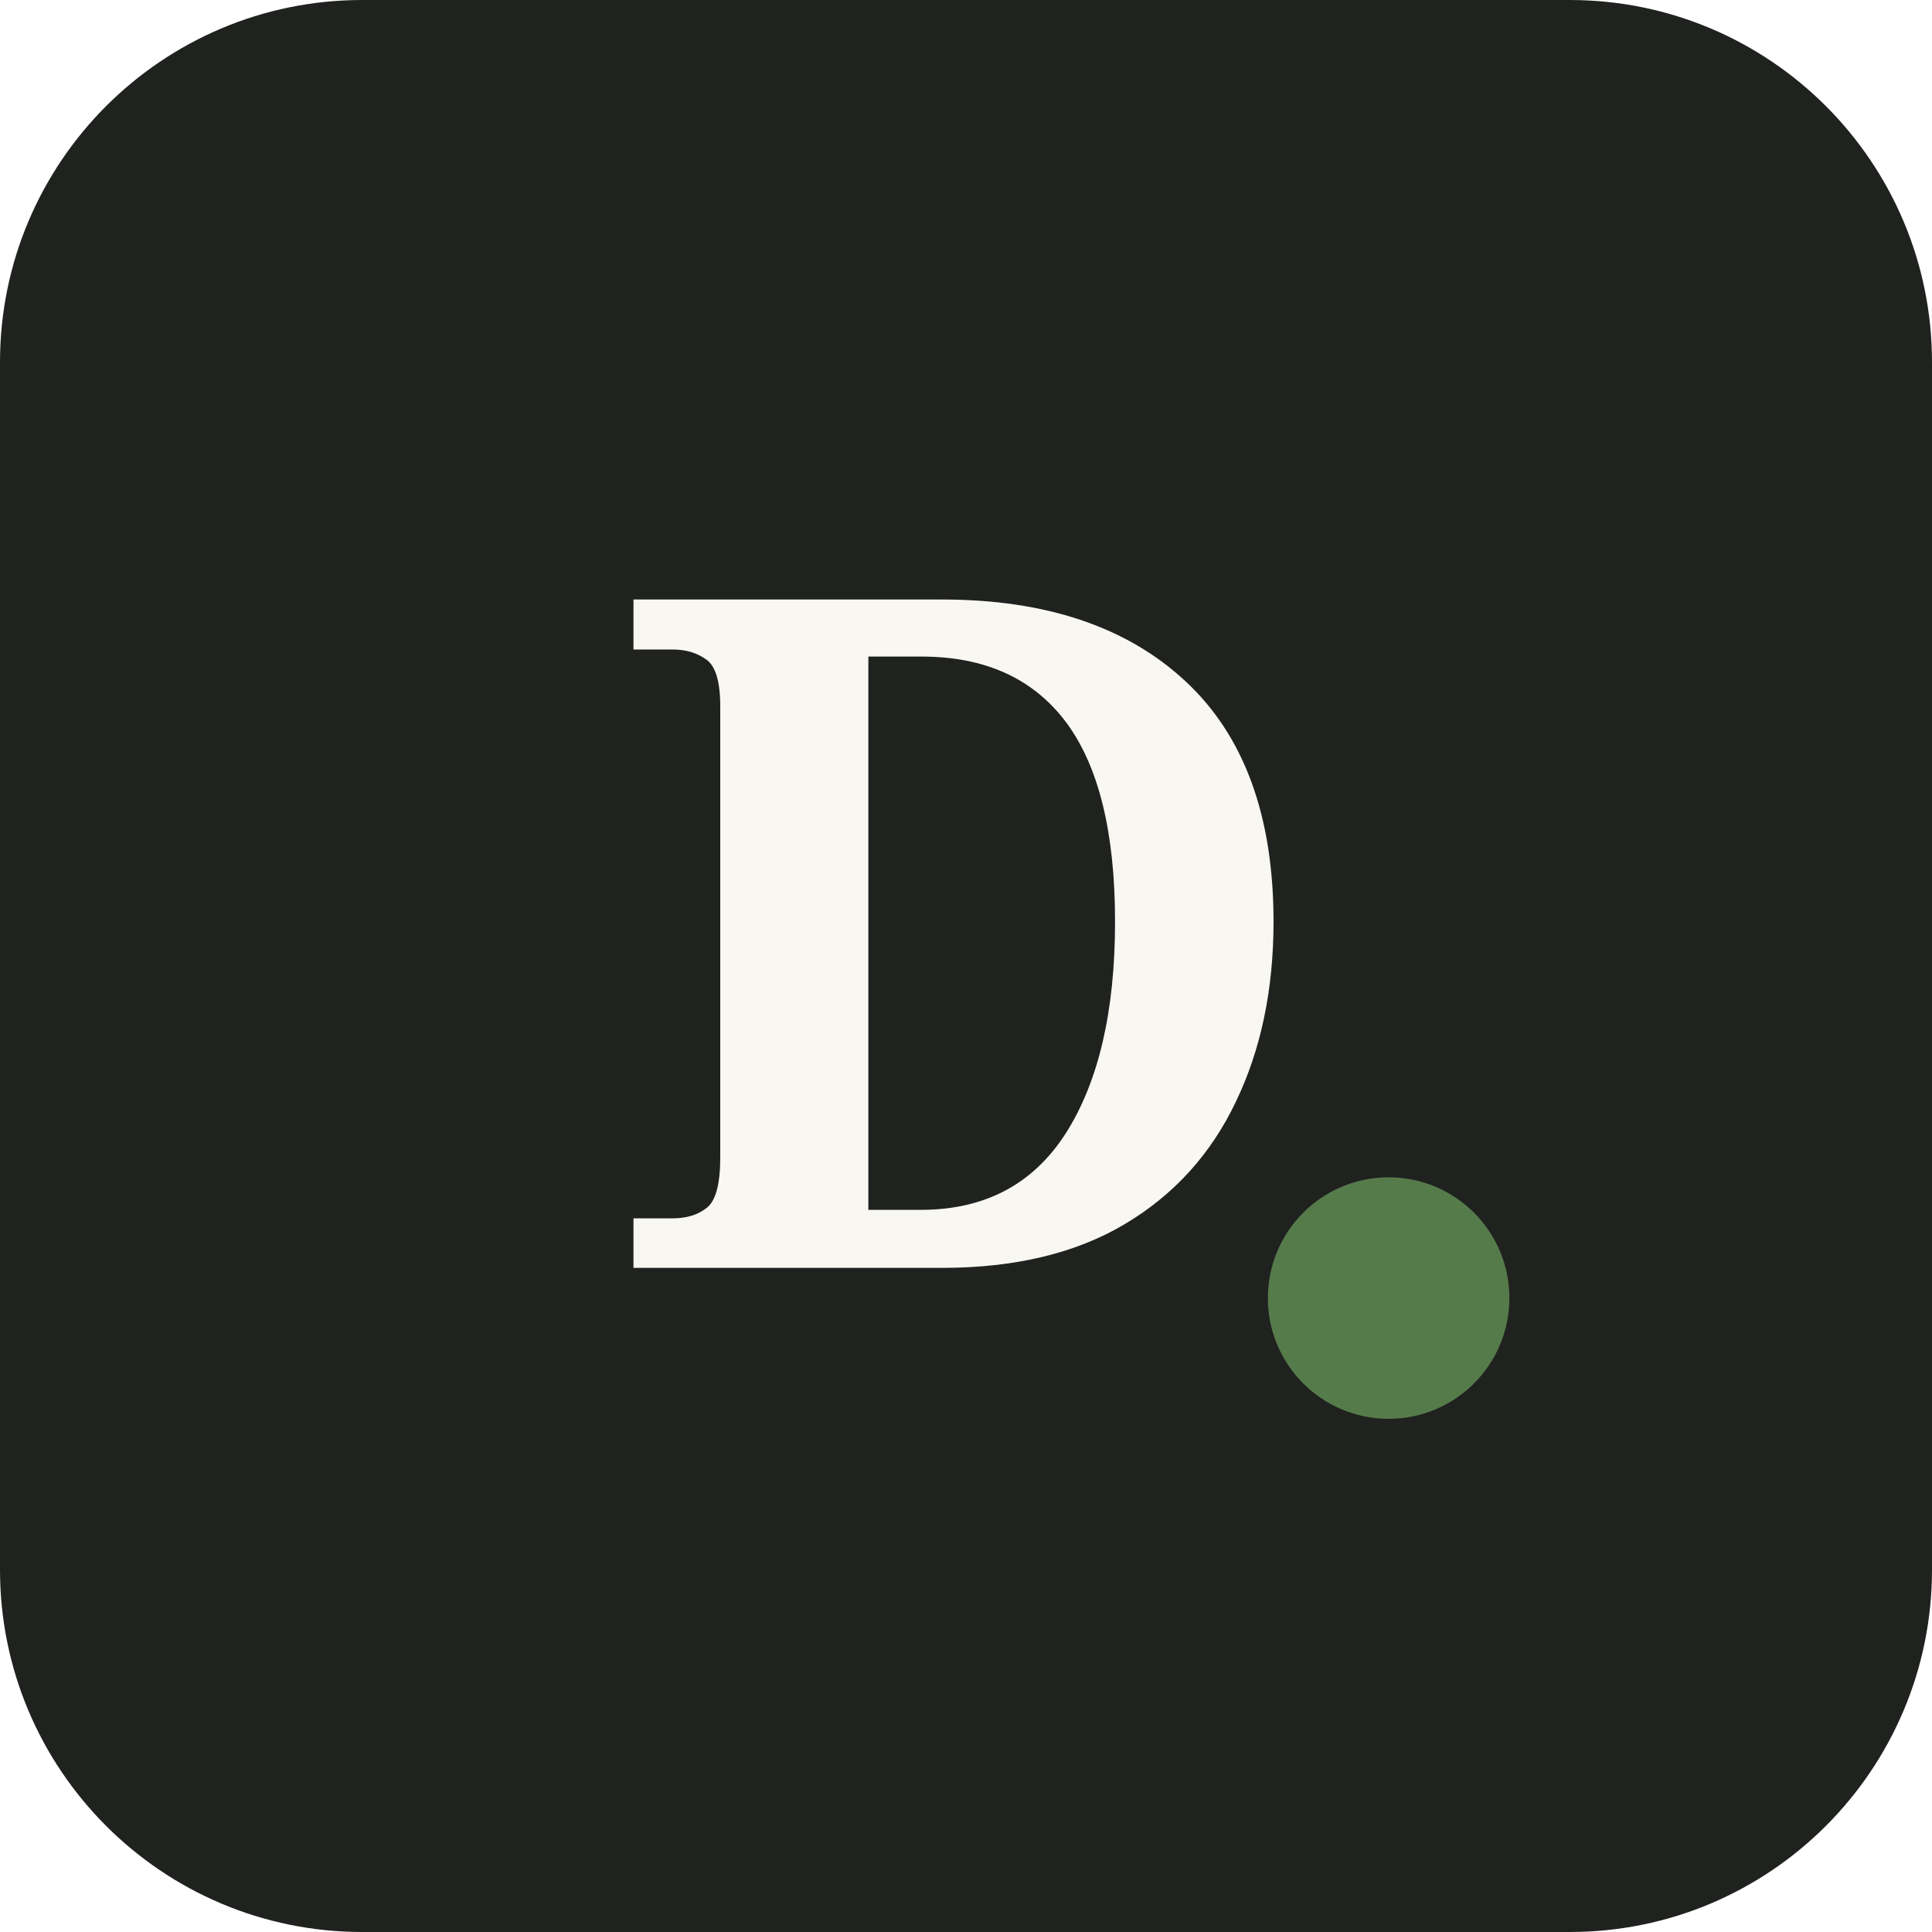
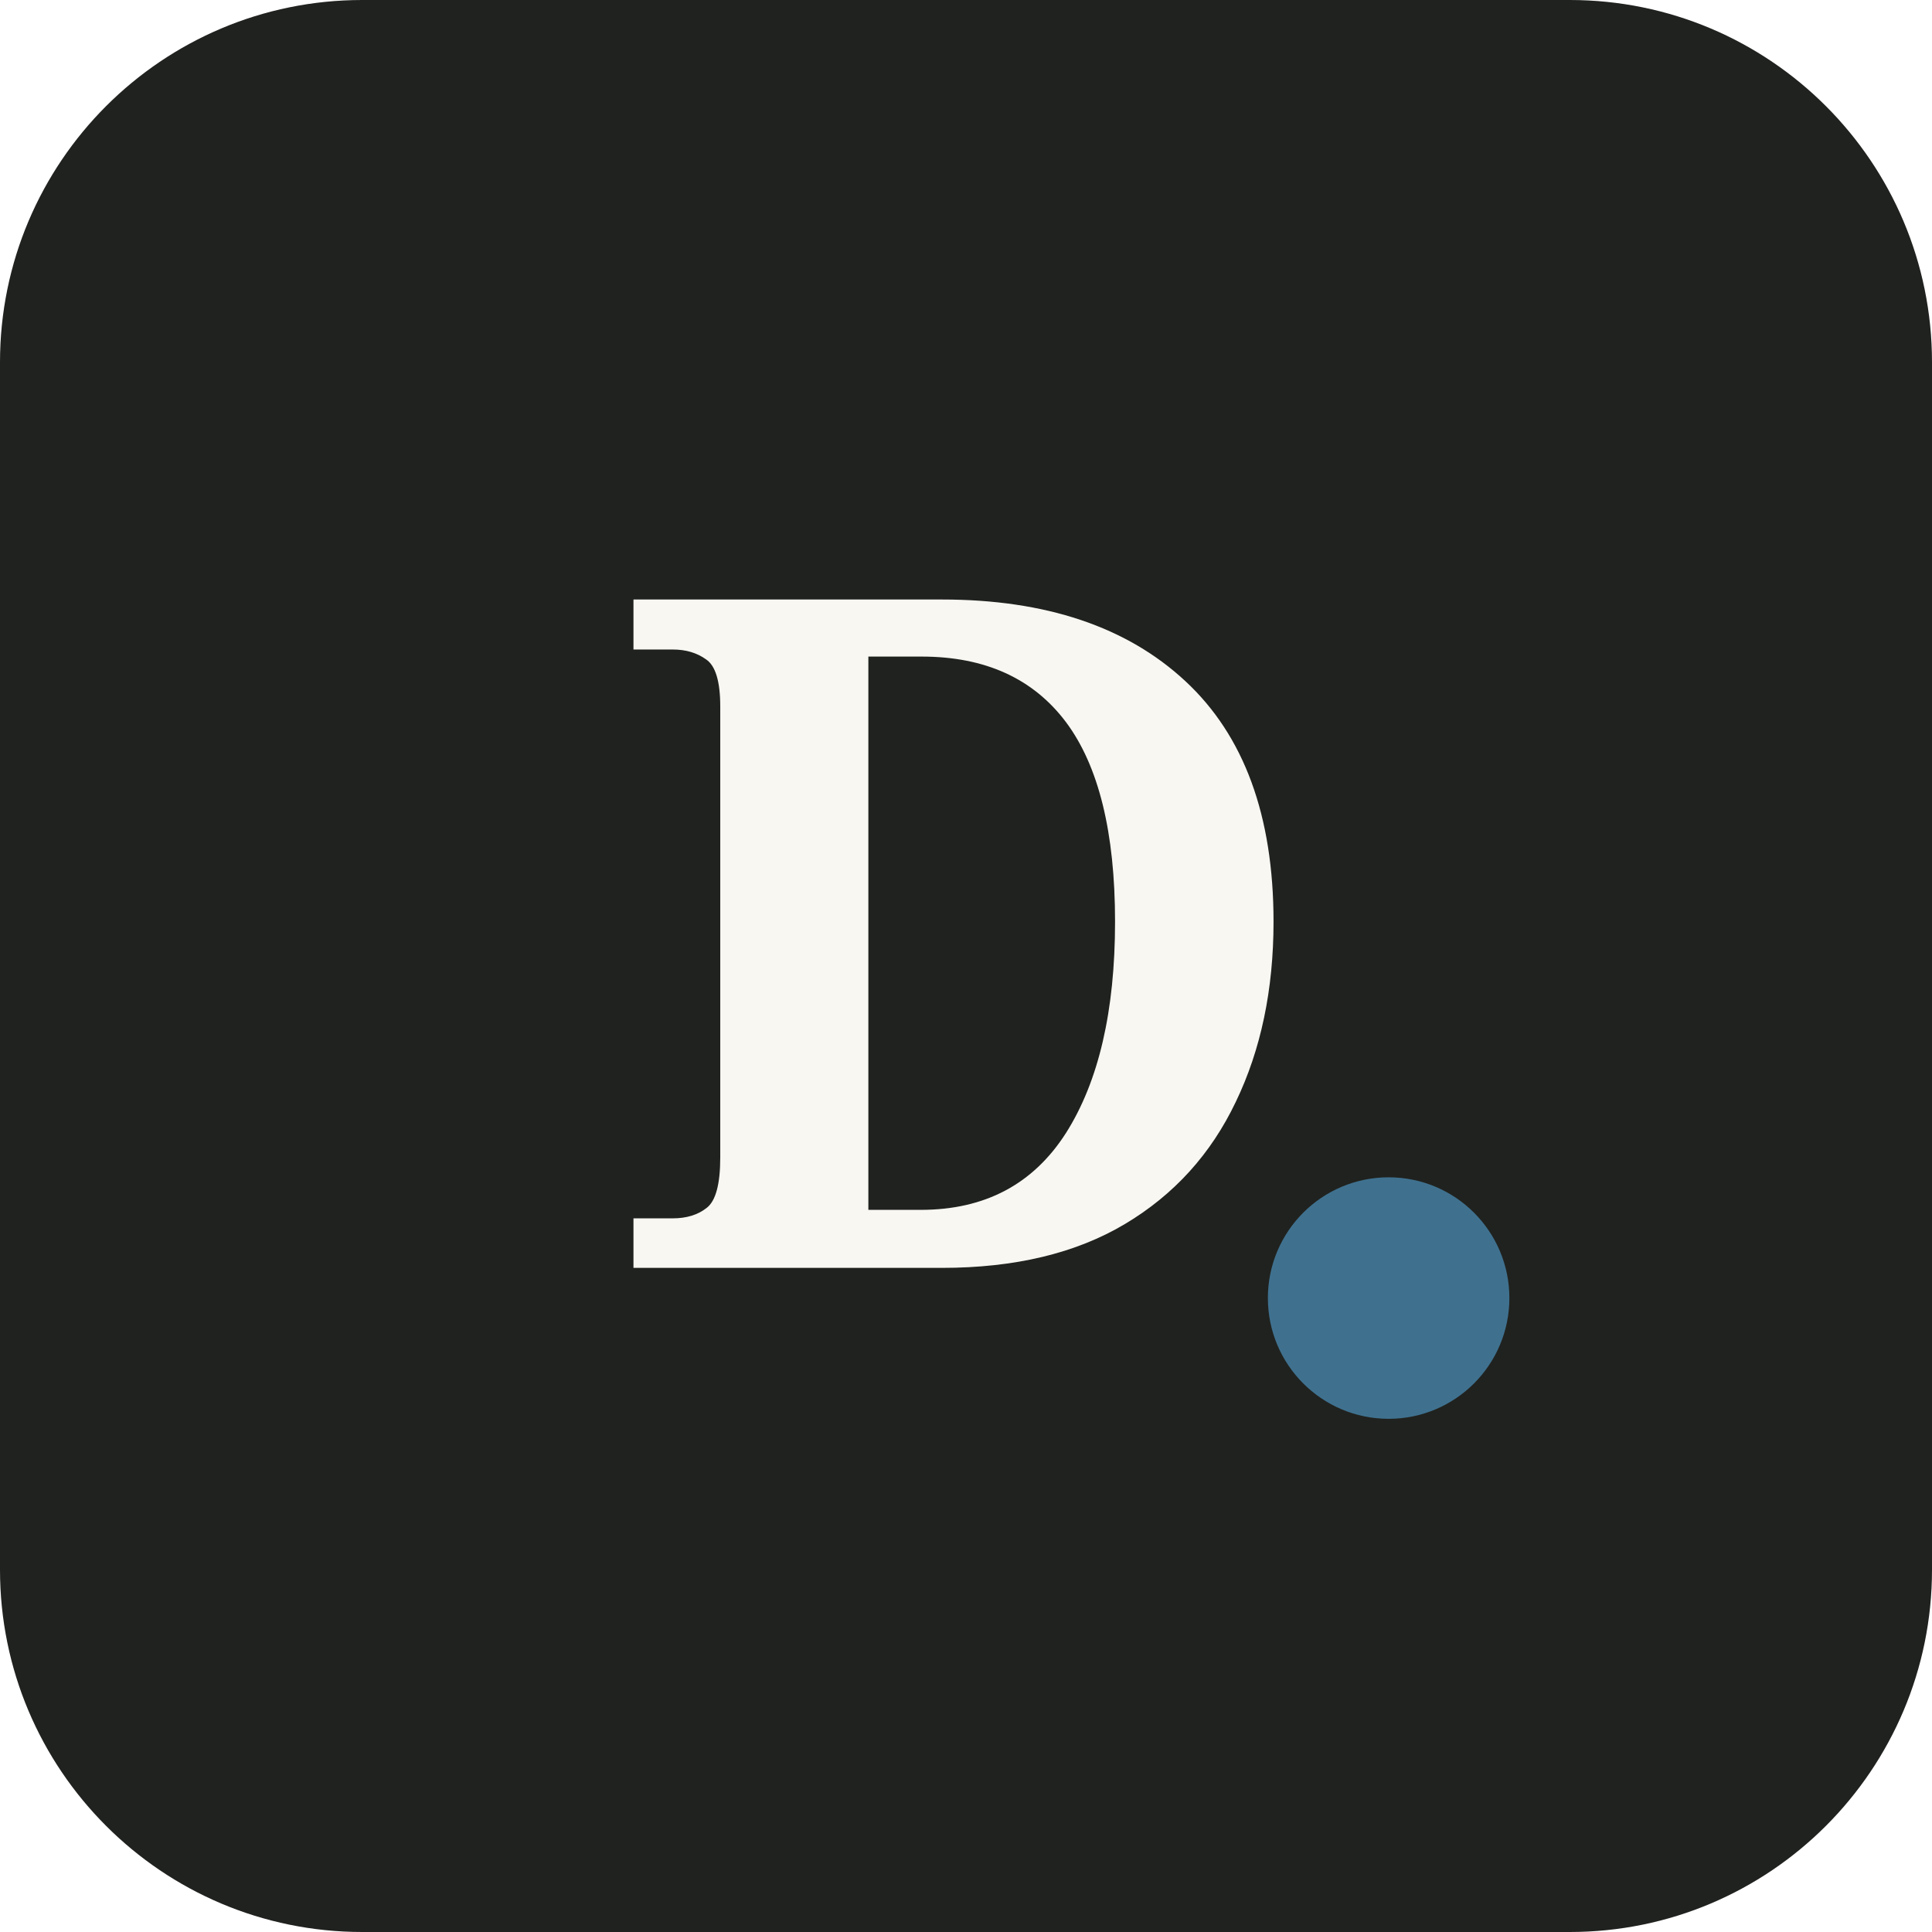
<svg xmlns="http://www.w3.org/2000/svg" viewBox="0 0 64 64">
  <rect width="64" height="64" rx="12" fill="#20221f" />
  <text x="32" y="42" fill="#f8f7f2" font-family="Georgia,serif" font-size="31" font-weight="700" text-anchor="middle">D</text>
-   <circle cx="46" cy="43" r="4" fill="#567b4b" />
+   <circle cx="46" cy="43" r="4" fill="#3f718f" />
</svg>
